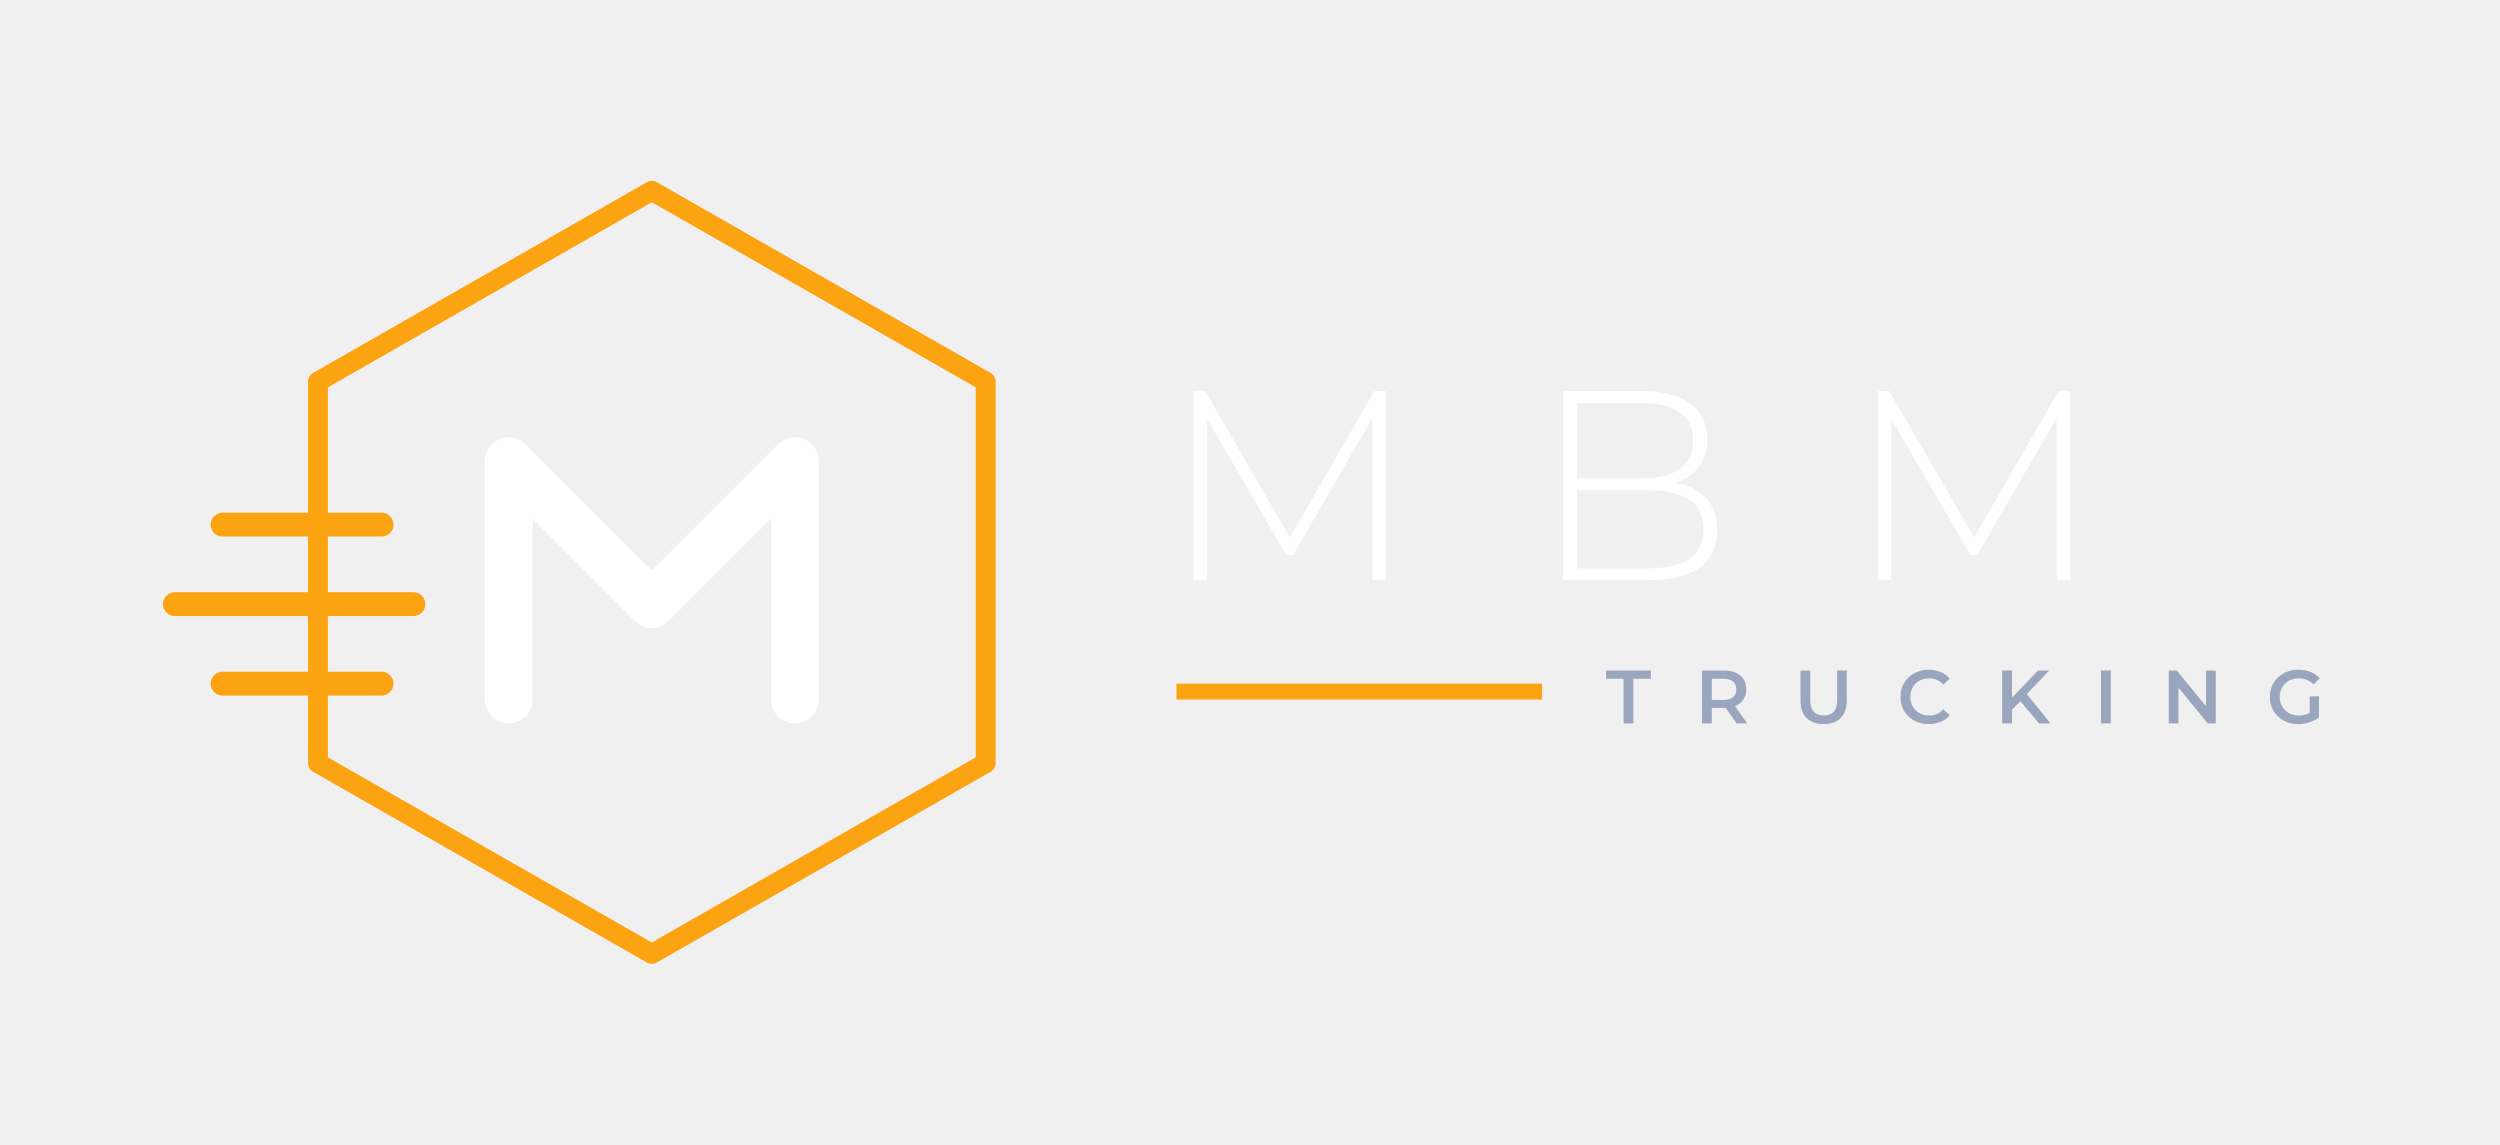
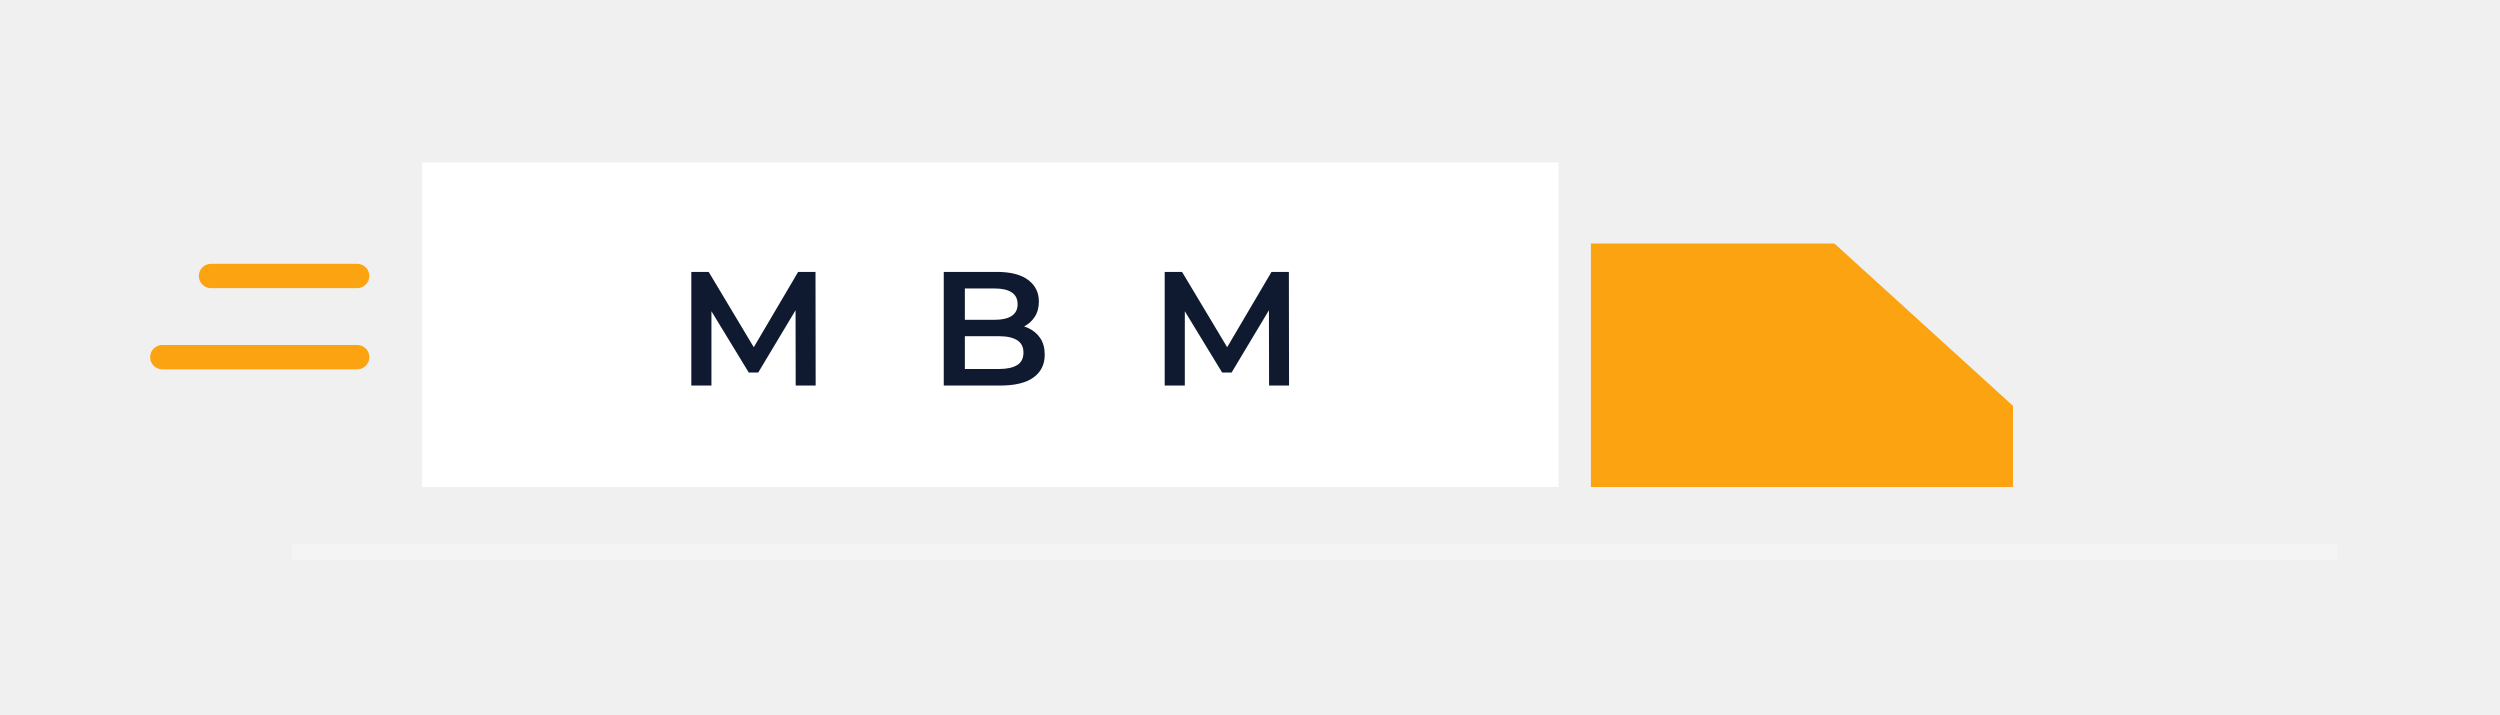
- <svg xmlns="http://www.w3.org/2000/svg" viewBox="-16.0 -5 314.5 144">
-   <g transform="translate(18 17)">
-     <path d="M48 2 L90 26 V74 L48 98 L6 74 V26 Z" fill="none" stroke="#FCA311" stroke-width="2.5" stroke-linejoin="round" />
-     <path d="M30 66 V36 L48 54 L66 36 V66" fill="none" stroke="#FFFFFF" stroke-width="6" stroke-linecap="round" stroke-linejoin="round" />
-     <path d="M-6 44 H14 M-12 54 H18 M-6 64 H14" stroke="#FCA311" stroke-width="3" stroke-linecap="round" />
-   </g>
-   <path d="M135.85 68L134.15 68L134.15 44.20L135.61 44.20L146.66 63.27L145.88 63.27L156.89 44.20L158.32 44.20L158.36 68L156.66 68L156.62 46.82L157.10 46.82L146.66 64.84L145.81 64.84L135.34 46.82L135.85 46.82L135.85 68ZM191.26 68L180.65 68L180.65 44.20L190.58 44.20Q194.42 44.20 196.60 45.76Q198.77 47.33 198.77 50.29L198.77 50.29Q198.77 52.22 197.86 53.55Q196.94 54.88 195.32 55.54Q193.71 56.20 191.70 56.20L191.70 56.20L192.31 55.52Q194.76 55.52 196.50 56.24Q198.23 56.95 199.13 58.31Q200.03 59.67 200.03 61.71L200.03 61.71Q200.03 64.70 197.86 66.35Q195.68 68 191.26 68L191.26 68ZM182.39 45.70L182.39 66.50L191.26 66.50Q194.69 66.50 196.50 65.33Q198.30 64.16 198.30 61.57L198.30 61.57Q198.30 59.02 196.50 57.85Q194.69 56.68 191.26 56.68L191.26 56.68L182.18 56.68L182.18 55.18L190.51 55.18Q193.61 55.18 195.31 53.99Q197.01 52.80 197.01 50.42L197.01 50.42Q197.01 48.08 195.31 46.89Q193.61 45.70 190.51 45.70L190.51 45.70L182.39 45.70ZM221.92 68L220.22 68L220.22 44.20L221.68 44.20L232.73 63.27L231.95 63.27L242.97 44.20L244.39 44.20L244.43 68L242.73 68L242.69 46.82L243.17 46.82L232.73 64.84L231.88 64.84L221.41 46.82L221.92 46.82L221.92 68Z" fill="#FFFFFF" />
-   <path d="M132 82 H178" stroke="#FCA311" stroke-width="2" />
-   <path d="M189.48 86L188.24 86L188.24 80.39L186.04 80.39L186.04 79.35L191.68 79.35L191.68 80.39L189.48 80.39L189.48 86ZM199.35 86L198.11 86L198.11 79.35L200.84 79.35Q202.17 79.35 202.92 79.98Q203.68 80.60 203.68 81.72L203.68 81.72Q203.68 82.45 203.34 82.97Q203.00 83.50 202.36 83.78Q201.73 84.06 200.85 84.06L200.85 84.06L198.80 84.06L199.35 83.50L199.35 86ZM203.79 86L202.46 86L200.78 83.59L202.10 83.59L203.79 86ZM199.35 79.79L199.35 83.63L198.80 83.05L200.79 83.05Q201.61 83.05 202.02 82.69Q202.43 82.34 202.43 81.72L202.43 81.72Q202.43 81.08 202.02 80.74Q201.61 80.39 200.79 80.39L200.79 80.39L198.80 80.39L199.35 79.79ZM213.42 86.09L213.42 86.09Q212.05 86.09 211.27 85.33Q210.50 84.56 210.50 83.10L210.50 83.10L210.50 79.35L211.73 79.35L211.73 83.06Q211.73 84.08 212.18 84.55Q212.62 85.01 213.43 85.01L213.43 85.01Q214.23 85.01 214.67 84.55Q215.11 84.08 215.11 83.06L215.11 83.06L215.11 79.35L216.32 79.35L216.32 83.10Q216.32 84.56 215.55 85.33Q214.77 86.09 213.42 86.09ZM226.63 86.09L226.63 86.09Q225.87 86.09 225.22 85.84Q224.57 85.59 224.09 85.13Q223.61 84.67 223.34 84.04Q223.08 83.42 223.08 82.67L223.08 82.67Q223.08 81.93 223.34 81.31Q223.61 80.68 224.09 80.22Q224.58 79.76 225.22 79.51Q225.87 79.25 226.64 79.25L226.64 79.25Q227.46 79.25 228.13 79.54Q228.81 79.82 229.27 80.37L229.27 80.37L228.47 81.12Q228.11 80.73 227.67 80.53Q227.22 80.34 226.70 80.34L226.70 80.34Q226.17 80.34 225.74 80.51Q225.31 80.68 224.99 80.99Q224.67 81.31 224.50 81.73Q224.32 82.16 224.32 82.67L224.32 82.67Q224.32 83.19 224.50 83.62Q224.67 84.04 224.99 84.36Q225.31 84.67 225.74 84.84Q226.17 85.01 226.70 85.01L226.70 85.01Q227.22 85.01 227.67 84.82Q228.11 84.62 228.47 84.22L228.47 84.22L229.27 84.98Q228.81 85.53 228.13 85.81Q227.46 86.09 226.63 86.09ZM238.20 83.18L236.97 84.43L236.91 82.97L240.39 79.35L241.78 79.35L238.88 82.43L238.20 83.18ZM237.11 86L235.87 86L235.87 79.35L237.11 79.35L237.11 86ZM241.95 86L240.51 86L237.96 82.97L238.78 82.07L241.95 86ZM249.53 86L248.30 86L248.30 79.35L249.53 79.35L249.53 86ZM258.05 86L256.83 86L256.83 79.35L257.85 79.35L262.02 84.47L261.51 84.47L261.51 79.35L262.74 79.35L262.74 86L261.72 86L257.55 80.88L258.05 80.88L258.05 86ZM273.13 86.09L273.13 86.09Q272.35 86.09 271.70 85.84Q271.05 85.59 270.57 85.13Q270.08 84.67 269.81 84.04Q269.55 83.42 269.55 82.67L269.55 82.67Q269.55 81.93 269.81 81.31Q270.08 80.68 270.57 80.22Q271.06 79.76 271.71 79.51Q272.37 79.25 273.15 79.25L273.15 79.25Q273.99 79.25 274.67 79.53Q275.35 79.81 275.82 80.34L275.82 80.34L275.04 81.10Q274.65 80.71 274.20 80.52Q273.75 80.34 273.21 80.34L273.21 80.34Q272.68 80.34 272.24 80.51Q271.79 80.68 271.47 80.99Q271.14 81.31 270.97 81.73Q270.79 82.16 270.79 82.67L270.79 82.67Q270.79 83.18 270.97 83.61Q271.14 84.03 271.47 84.35Q271.79 84.67 272.23 84.84Q272.66 85.01 273.20 85.01L273.20 85.01Q273.69 85.01 274.15 84.86Q274.61 84.70 275.03 84.33L275.03 84.33L275.73 85.25Q275.21 85.67 274.52 85.88Q273.83 86.09 273.13 86.09ZM275.73 82.60L275.73 85.25L274.56 85.09L274.56 82.60L275.73 82.60Z" fill="#9AA6BE" />
+ <svg xmlns="http://www.w3.org/2000/svg" viewBox="-12 16 308 88">
+   <path d="M24 84 H276" stroke="rgba(255,255,255,.25)" stroke-width="2" />
+   <rect x="40" y="36" width="140" height="40" fill="#FFFFFF" />
+   <path d="M184 46 H214 L236 66 V76 H184 Z" fill="#FCA311" />
+   <path d="M75.65 63.50L73.17 63.50L73.17 49.50L75.31 49.50L81.43 59.72L80.31 59.72L86.33 49.50L88.47 49.50L88.49 63.50L86.03 63.50L86.01 53.36L86.53 53.36L81.41 61.90L80.25 61.90L75.05 53.36L75.65 53.36L75.65 63.50ZM111.23 63.50L104.27 63.50L104.27 49.50L110.83 49.50Q113.35 49.50 114.67 50.49Q115.99 51.48 115.99 53.14L115.99 53.14Q115.99 54.26 115.47 55.05Q114.95 55.84 114.08 56.27Q113.21 56.70 112.19 56.70L112.19 56.70L112.55 55.98Q113.73 55.98 114.67 56.41Q115.61 56.84 116.16 57.66Q116.71 58.48 116.71 59.70L116.71 59.70Q116.71 61.50 115.33 62.50Q113.95 63.50 111.23 63.50L111.23 63.50ZM106.87 51.54L106.87 61.46L111.07 61.46Q112.53 61.46 113.31 60.98Q114.09 60.50 114.09 59.44L114.09 59.44Q114.09 58.40 113.31 57.91Q112.53 57.42 111.07 57.42L111.07 57.42L106.67 57.42L106.67 55.40L110.55 55.40Q111.91 55.40 112.64 54.92Q113.37 54.44 113.37 53.48L113.37 53.48Q113.37 52.50 112.64 52.02Q111.91 51.54 110.55 51.54L110.55 51.54L106.87 51.54ZM133.97 63.50L131.49 63.50L131.49 49.50L133.63 49.50L139.75 59.72L138.63 59.72L144.65 49.50L146.79 49.50L146.81 63.50L144.35 63.50L144.33 53.36L144.85 53.36L139.73 61.90L138.57 61.90L133.37 53.36L133.97 53.36L133.97 63.50Z" fill="#0F1A30" />
+   <path d="M14 50 H32 M8 60 H32" stroke="#FCA311" stroke-width="3" stroke-linecap="round" />
</svg>
